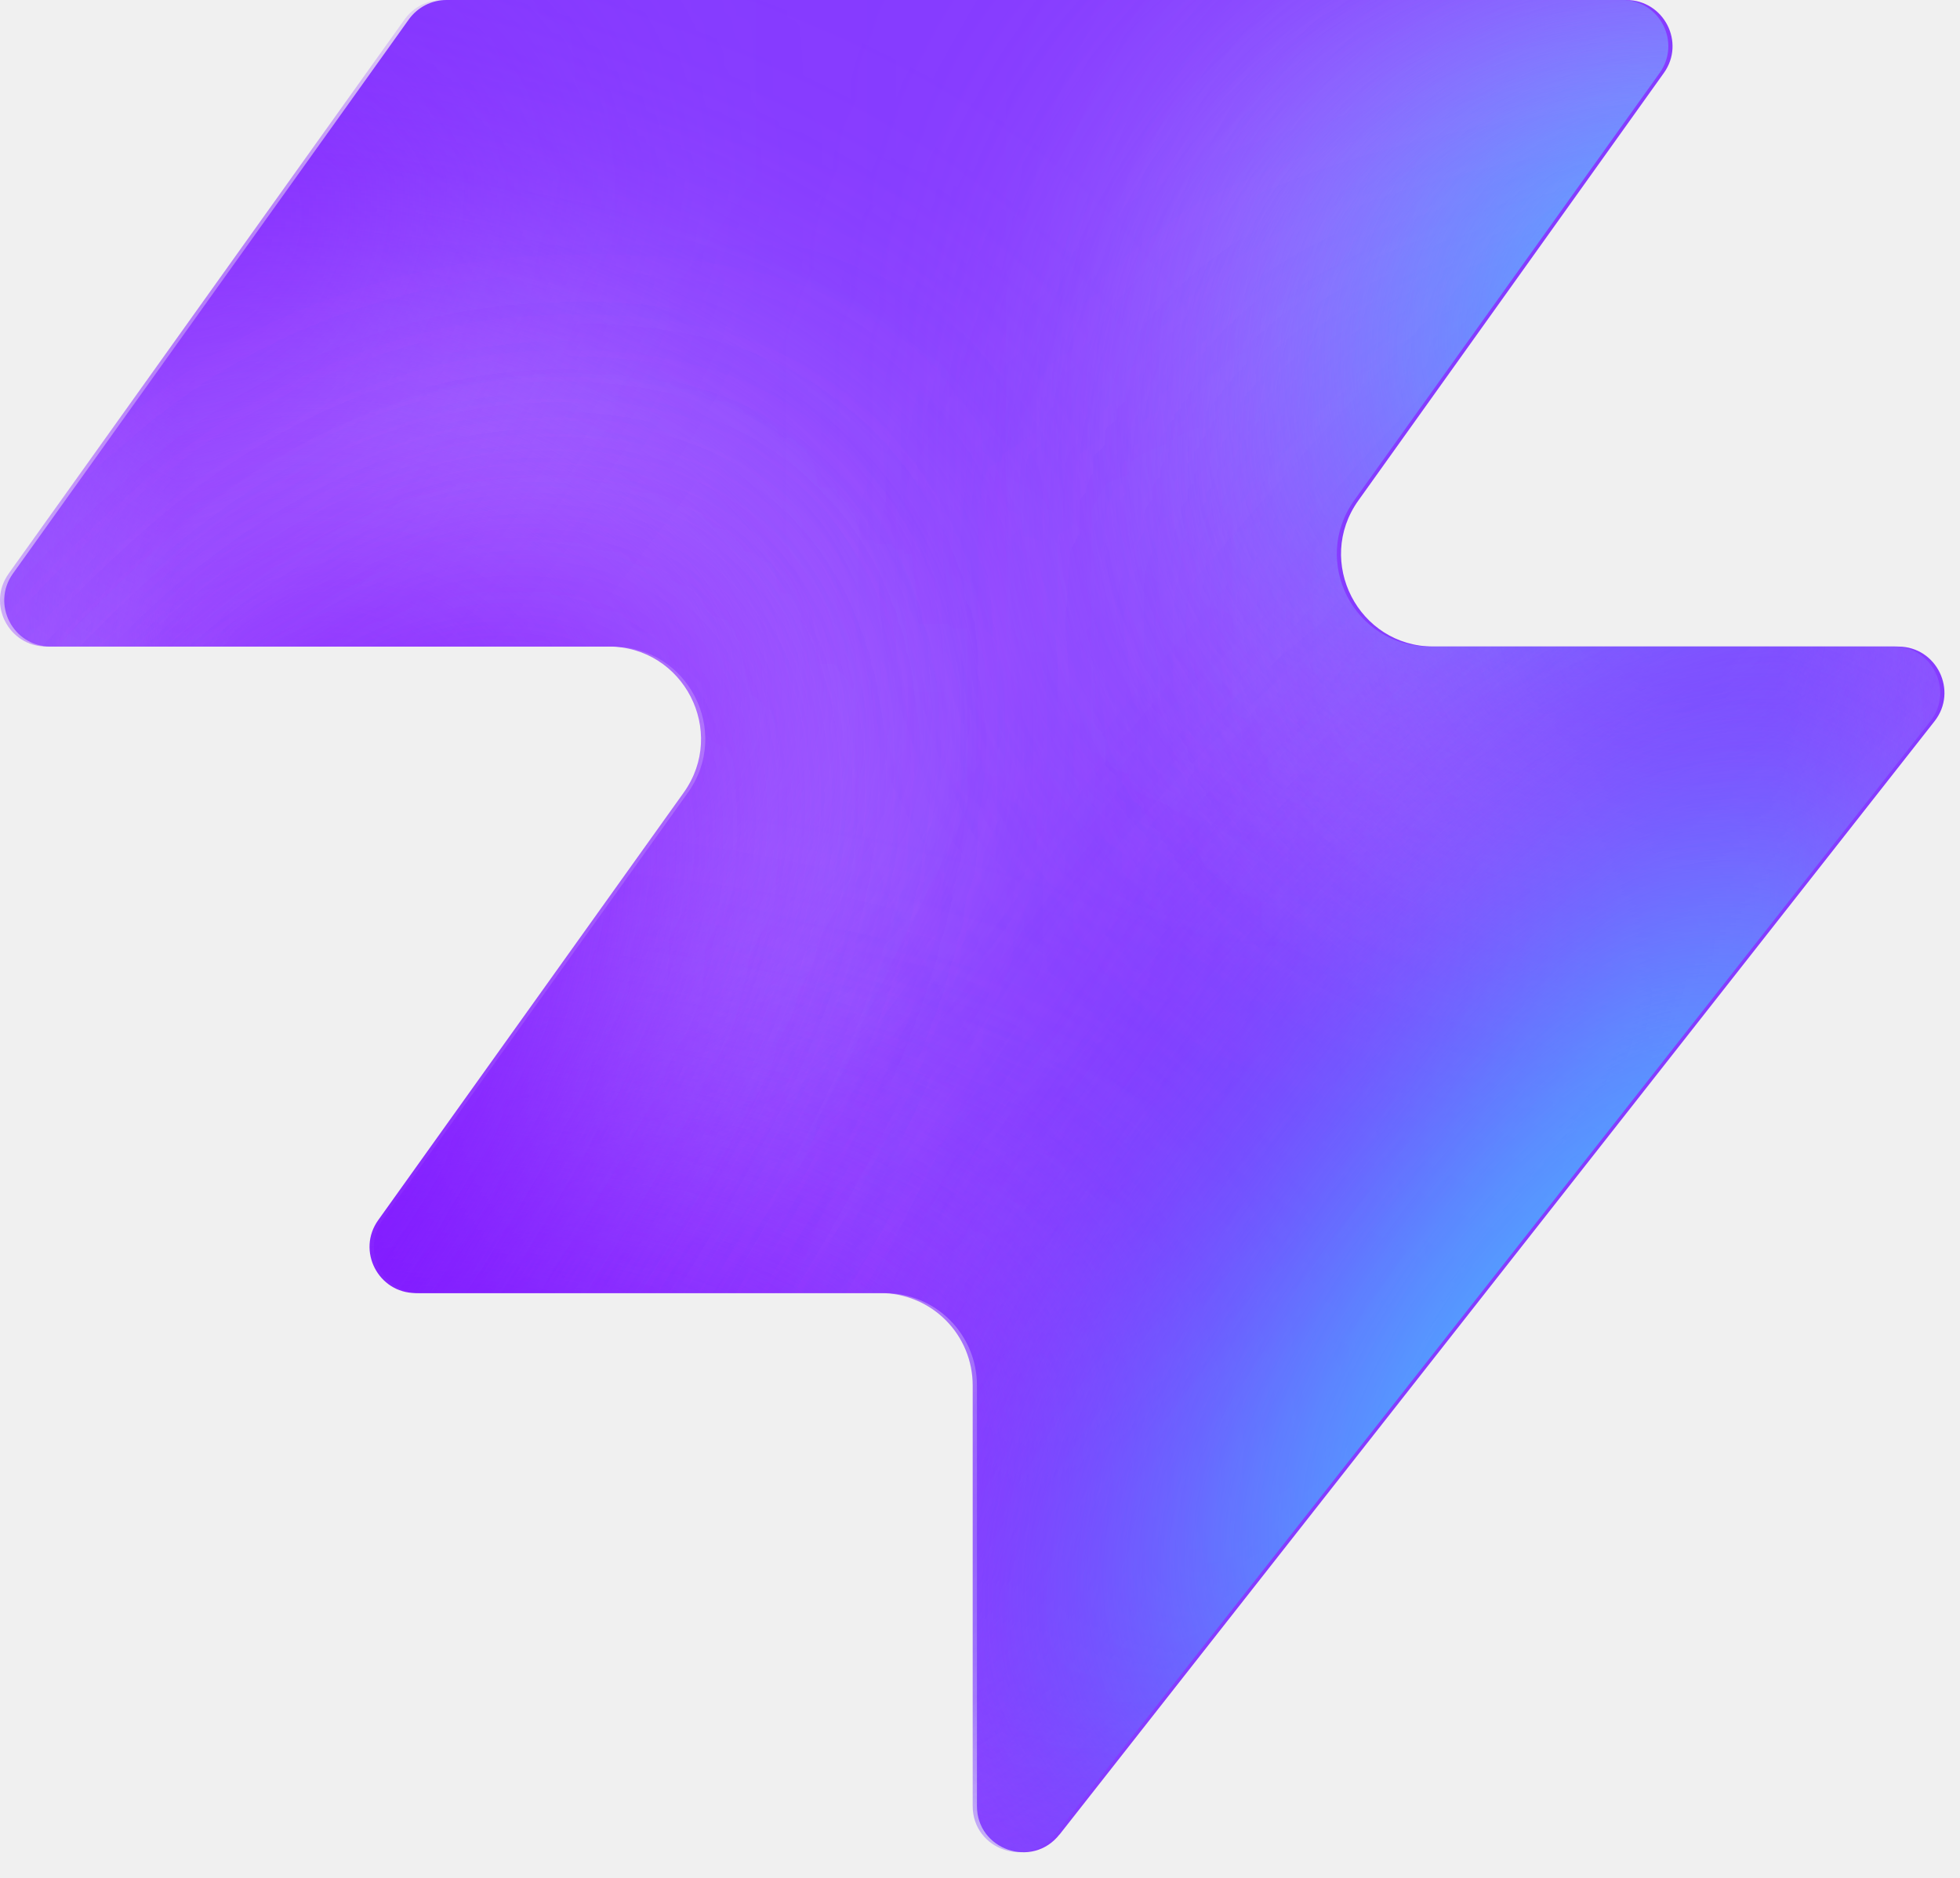
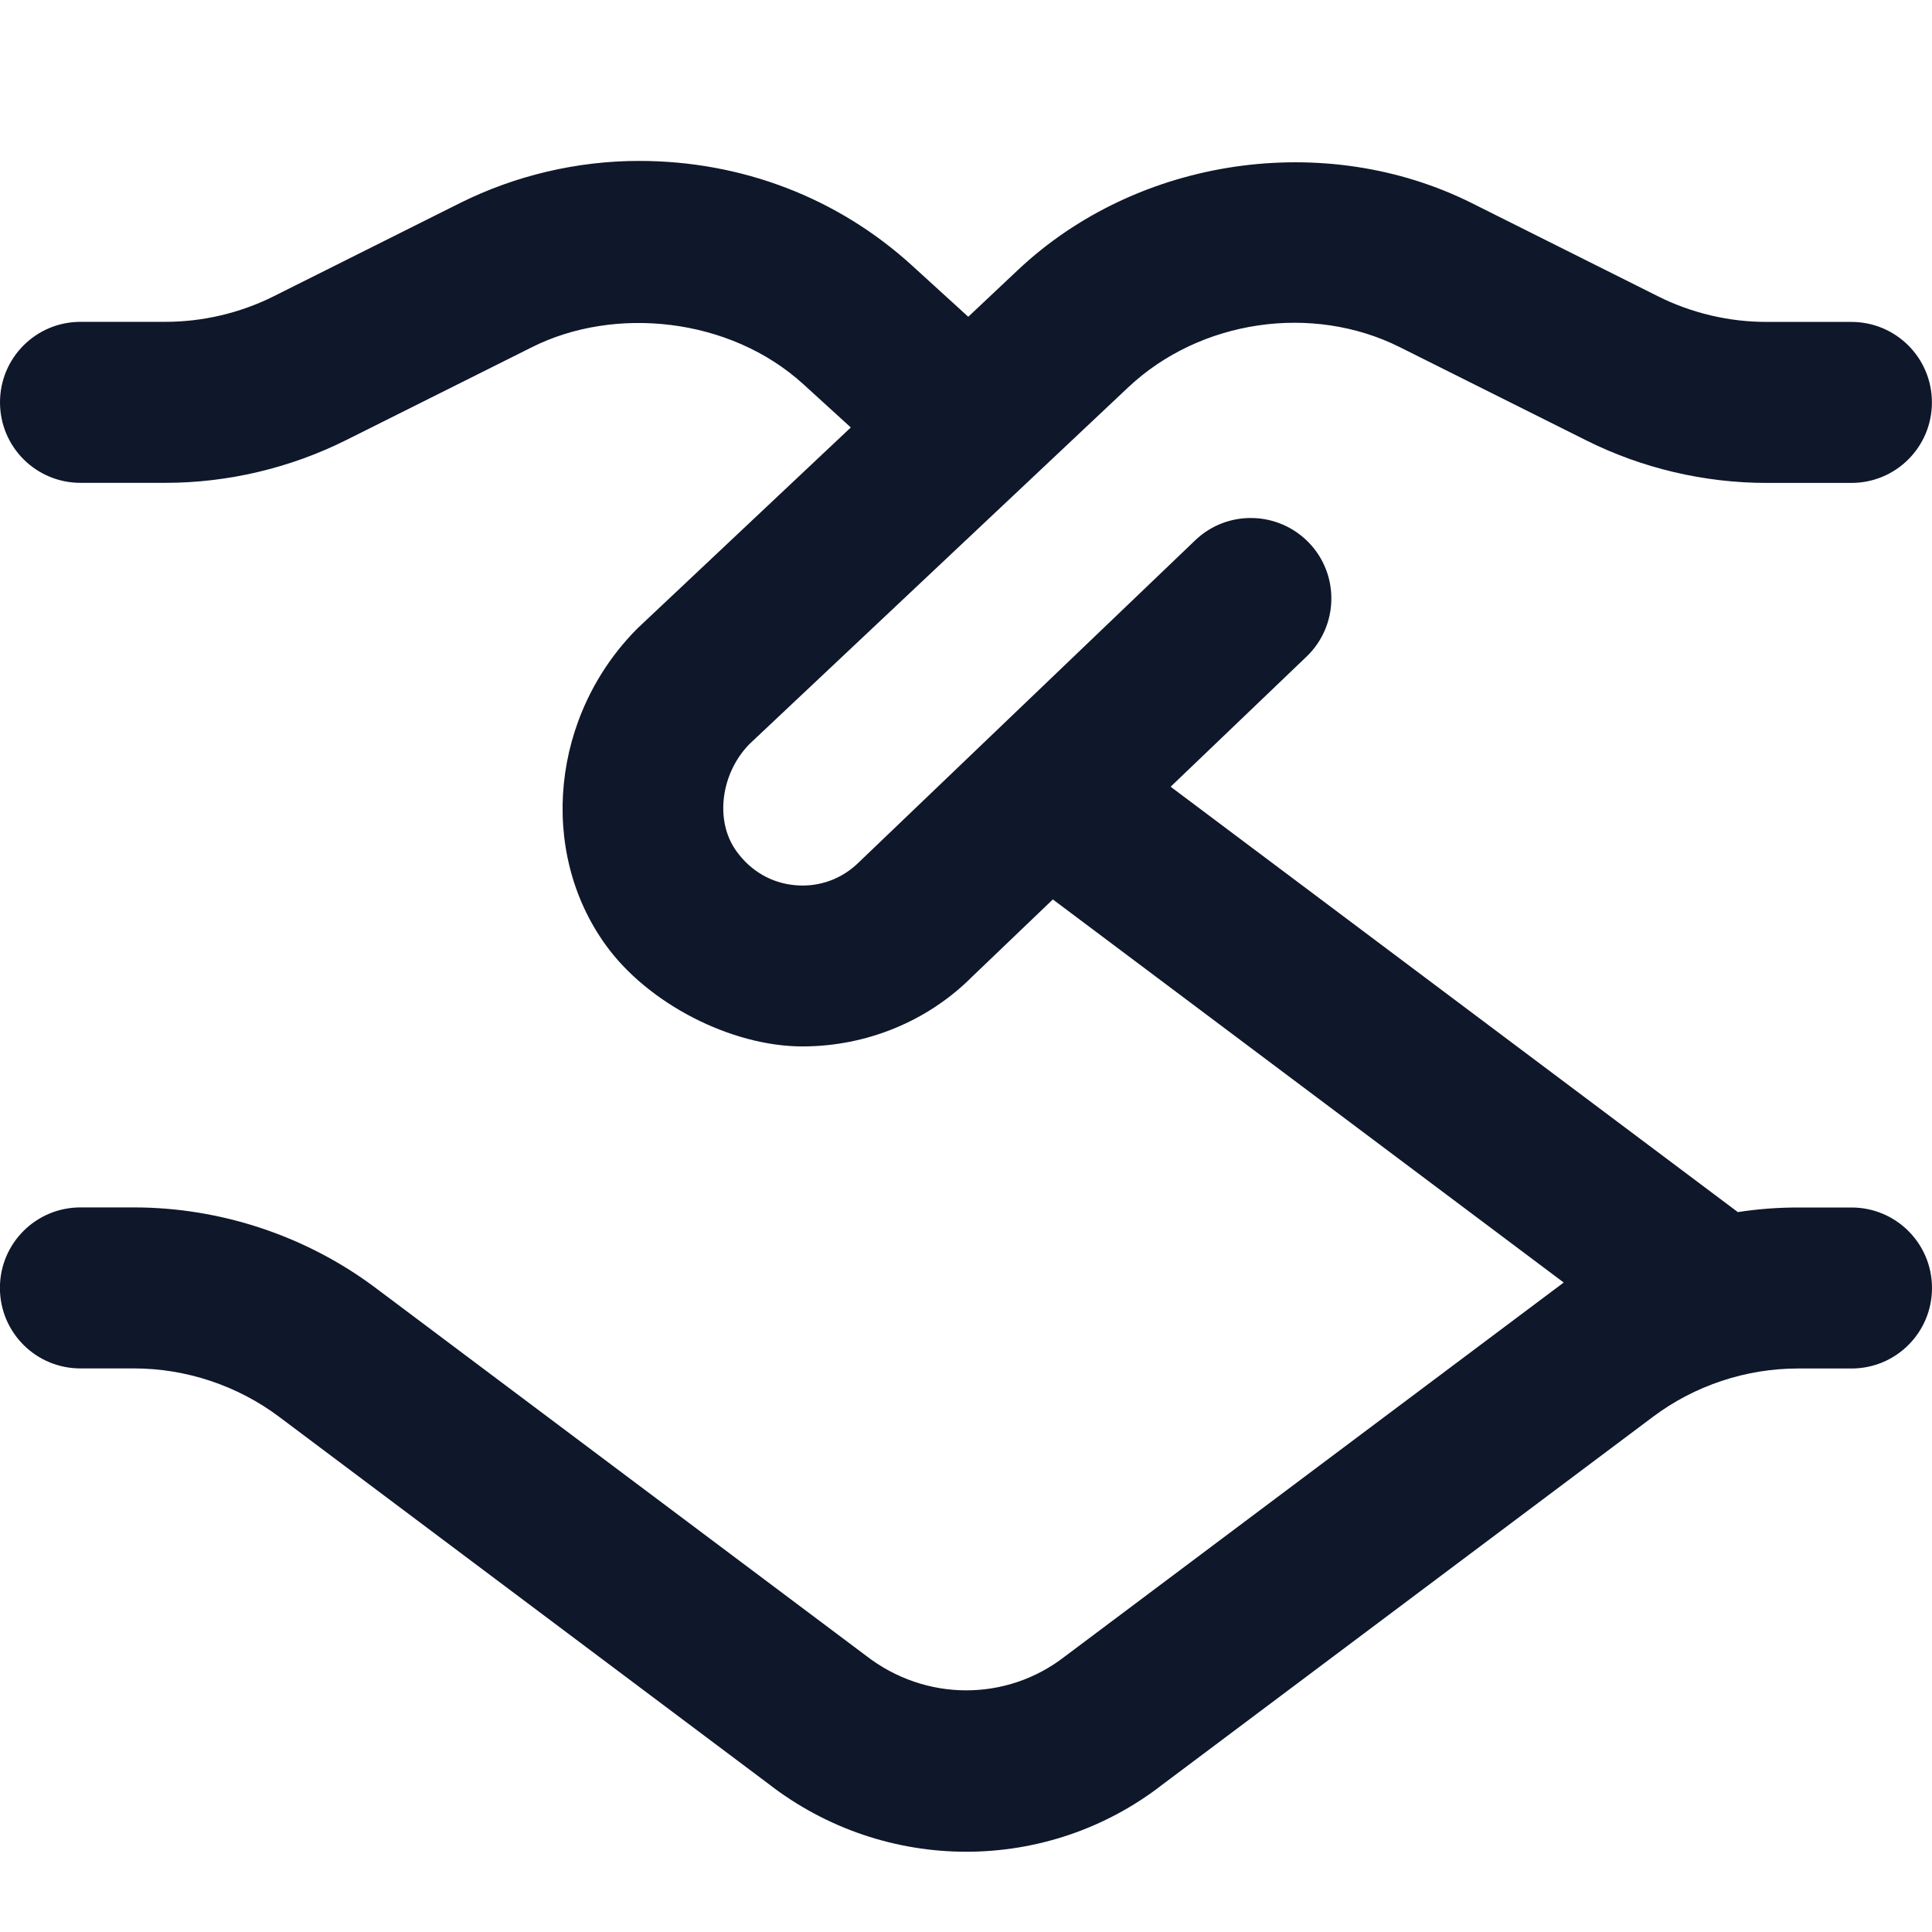
- <svg xmlns="http://www.w3.org/2000/svg" width="48" height="46" fill="none" viewBox="0 0 48 46">
-   <path fill="#863bff" d="M25.946 44.938c-.664.845-2.021.375-2.021-.698V33.937a2.26 2.26 0 0 0-2.262-2.262H10.287c-.92 0-1.456-1.04-.92-1.788l7.48-10.471c1.07-1.497 0-3.578-1.842-3.578H1.237c-.92 0-1.456-1.04-.92-1.788L10.013.474c.214-.297.556-.474.92-.474h28.894c.92 0 1.456 1.04.92 1.788l-7.48 10.471c-1.07 1.498 0 3.579 1.842 3.579h11.377c.943 0 1.473 1.088.89 1.83L25.947 44.94z" style="fill:#863bff;fill:color(display-p3 .525 .23 1);fill-opacity:1" />
-   <mask id="a" width="48" height="46" x="0" y="0" maskUnits="userSpaceOnUse" style="mask-type:alpha">
-     <path fill="#000" d="M25.842 44.938c-.664.844-2.021.375-2.021-.698V33.937a2.26 2.26 0 0 0-2.262-2.262H10.183c-.92 0-1.456-1.04-.92-1.788l7.48-10.471c1.07-1.498 0-3.579-1.842-3.579H1.133c-.92 0-1.456-1.04-.92-1.787L9.91.473c.214-.297.556-.474.92-.474h28.894c.92 0 1.456 1.04.92 1.788l-7.48 10.471c-1.07 1.498 0 3.578 1.842 3.578h11.377c.943 0 1.473 1.088.89 1.832L25.843 44.94z" style="fill:#000;fill-opacity:1" />
-   </mask>
-   <g mask="url(#a)">
-     <g filter="url(#b)">
-       <ellipse cx="5.508" cy="14.704" fill="#ede6ff" rx="5.508" ry="14.704" style="fill:#ede6ff;fill:color(display-p3 .927 .903 1);fill-opacity:1" transform="matrix(.00324 1 1 -.00324 -4.47 31.516)" />
-     </g>
-     <g filter="url(#c)">
-       <ellipse cx="10.399" cy="29.851" fill="#ede6ff" rx="10.399" ry="29.851" style="fill:#ede6ff;fill:color(display-p3 .927 .903 1);fill-opacity:1" transform="matrix(.00324 1 1 -.00324 -39.328 7.883)" />
-     </g>
-     <g filter="url(#d)">
-       <ellipse cx="5.508" cy="30.487" fill="#7e14ff" rx="5.508" ry="30.487" style="fill:#7e14ff;fill:color(display-p3 .492 .077 1);fill-opacity:1" transform="rotate(89.814 -25.913 -14.639)scale(1 -1)" />
-     </g>
-     <g filter="url(#e)">
-       <ellipse cx="5.508" cy="30.599" fill="#7e14ff" rx="5.508" ry="30.599" style="fill:#7e14ff;fill:color(display-p3 .492 .077 1);fill-opacity:1" transform="rotate(89.814 -32.644 -3.334)scale(1 -1)" />
-     </g>
-     <g filter="url(#f)">
-       <ellipse cx="5.508" cy="30.599" fill="#7e14ff" rx="5.508" ry="30.599" style="fill:#7e14ff;fill:color(display-p3 .492 .077 1);fill-opacity:1" transform="matrix(.00324 1 1 -.00324 -34.34 30.47)" />
-     </g>
-     <g filter="url(#g)">
-       <ellipse cx="14.072" cy="22.078" fill="#ede6ff" rx="14.072" ry="22.078" style="fill:#ede6ff;fill:color(display-p3 .927 .903 1);fill-opacity:1" transform="rotate(93.35 24.506 48.493)scale(-1 1)" />
-     </g>
-     <g filter="url(#h)">
-       <ellipse cx="3.47" cy="21.501" fill="#7e14ff" rx="3.47" ry="21.501" style="fill:#7e14ff;fill:color(display-p3 .492 .077 1);fill-opacity:1" transform="rotate(89.009 28.708 47.59)scale(-1 1)" />
-     </g>
-     <g filter="url(#i)">
-       <ellipse cx="3.47" cy="21.501" fill="#7e14ff" rx="3.47" ry="21.501" style="fill:#7e14ff;fill:color(display-p3 .492 .077 1);fill-opacity:1" transform="rotate(89.009 28.708 47.59)scale(-1 1)" />
-     </g>
-     <g filter="url(#j)">
-       <ellipse cx=".387" cy="8.972" fill="#7e14ff" rx="4.407" ry="29.108" style="fill:#7e14ff;fill:color(display-p3 .492 .077 1);fill-opacity:1" transform="rotate(39.51 .387 8.972)" />
-     </g>
-     <g filter="url(#k)">
-       <ellipse cx="47.523" cy="-6.092" fill="#7e14ff" rx="4.407" ry="29.108" style="fill:#7e14ff;fill:color(display-p3 .492 .077 1);fill-opacity:1" transform="rotate(37.892 47.523 -6.092)" />
-     </g>
-     <g filter="url(#l)">
-       <ellipse cx="41.412" cy="6.333" fill="#47bfff" rx="5.971" ry="9.665" style="fill:#47bfff;fill:color(display-p3 .28 .748 1);fill-opacity:1" transform="rotate(37.892 41.412 6.333)" />
-     </g>
-     <g filter="url(#m)">
-       <ellipse cx="-1.879" cy="38.332" fill="#7e14ff" rx="4.407" ry="29.108" style="fill:#7e14ff;fill:color(display-p3 .492 .077 1);fill-opacity:1" transform="rotate(37.892 -1.88 38.332)" />
-     </g>
-     <g filter="url(#n)">
-       <ellipse cx="-1.879" cy="38.332" fill="#7e14ff" rx="4.407" ry="29.108" style="fill:#7e14ff;fill:color(display-p3 .492 .077 1);fill-opacity:1" transform="rotate(37.892 -1.88 38.332)" />
-     </g>
-     <g filter="url(#o)">
-       <ellipse cx="35.651" cy="29.907" fill="#7e14ff" rx="4.407" ry="29.108" style="fill:#7e14ff;fill:color(display-p3 .492 .077 1);fill-opacity:1" transform="rotate(37.892 35.651 29.907)" />
-     </g>
-     <g filter="url(#p)">
-       <ellipse cx="38.418" cy="32.4" fill="#47bfff" rx="5.971" ry="15.297" style="fill:#47bfff;fill:color(display-p3 .28 .748 1);fill-opacity:1" transform="rotate(37.892 38.418 32.4)" />
-     </g>
-   </g>
-   <defs>
-     <filter id="b" width="60.045" height="41.654" x="-19.77" y="16.149" color-interpolation-filters="sRGB" filterUnits="userSpaceOnUse">
-       <feFlood flood-opacity="0" result="BackgroundImageFix" />
-       <feBlend in="SourceGraphic" in2="BackgroundImageFix" result="shape" />
-       <feGaussianBlur result="effect1_foregroundBlur_2002_17158" stdDeviation="7.659" />
-     </filter>
-     <filter id="c" width="90.34" height="51.437" x="-54.613" y="-7.533" color-interpolation-filters="sRGB" filterUnits="userSpaceOnUse">
-       <feFlood flood-opacity="0" result="BackgroundImageFix" />
-       <feBlend in="SourceGraphic" in2="BackgroundImageFix" result="shape" />
-       <feGaussianBlur result="effect1_foregroundBlur_2002_17158" stdDeviation="7.659" />
-     </filter>
-     <filter id="d" width="79.355" height="29.4" x="-49.64" y="2.03" color-interpolation-filters="sRGB" filterUnits="userSpaceOnUse">
-       <feFlood flood-opacity="0" result="BackgroundImageFix" />
-       <feBlend in="SourceGraphic" in2="BackgroundImageFix" result="shape" />
-       <feGaussianBlur result="effect1_foregroundBlur_2002_17158" stdDeviation="4.596" />
-     </filter>
-     <filter id="e" width="79.579" height="29.4" x="-45.045" y="20.029" color-interpolation-filters="sRGB" filterUnits="userSpaceOnUse">
-       <feFlood flood-opacity="0" result="BackgroundImageFix" />
-       <feBlend in="SourceGraphic" in2="BackgroundImageFix" result="shape" />
-       <feGaussianBlur result="effect1_foregroundBlur_2002_17158" stdDeviation="4.596" />
-     </filter>
-     <filter id="f" width="79.579" height="29.4" x="-43.513" y="21.178" color-interpolation-filters="sRGB" filterUnits="userSpaceOnUse">
-       <feFlood flood-opacity="0" result="BackgroundImageFix" />
-       <feBlend in="SourceGraphic" in2="BackgroundImageFix" result="shape" />
-       <feGaussianBlur result="effect1_foregroundBlur_2002_17158" stdDeviation="4.596" />
-     </filter>
-     <filter id="g" width="74.749" height="58.852" x="15.756" y="-17.901" color-interpolation-filters="sRGB" filterUnits="userSpaceOnUse">
-       <feFlood flood-opacity="0" result="BackgroundImageFix" />
-       <feBlend in="SourceGraphic" in2="BackgroundImageFix" result="shape" />
-       <feGaussianBlur result="effect1_foregroundBlur_2002_17158" stdDeviation="7.659" />
-     </filter>
-     <filter id="h" width="61.377" height="25.362" x="23.548" y="2.284" color-interpolation-filters="sRGB" filterUnits="userSpaceOnUse">
-       <feFlood flood-opacity="0" result="BackgroundImageFix" />
-       <feBlend in="SourceGraphic" in2="BackgroundImageFix" result="shape" />
-       <feGaussianBlur result="effect1_foregroundBlur_2002_17158" stdDeviation="4.596" />
-     </filter>
-     <filter id="i" width="61.377" height="25.362" x="23.548" y="2.284" color-interpolation-filters="sRGB" filterUnits="userSpaceOnUse">
-       <feFlood flood-opacity="0" result="BackgroundImageFix" />
-       <feBlend in="SourceGraphic" in2="BackgroundImageFix" result="shape" />
-       <feGaussianBlur result="effect1_foregroundBlur_2002_17158" stdDeviation="4.596" />
-     </filter>
-     <filter id="j" width="56.045" height="63.649" x="-27.636" y="-22.853" color-interpolation-filters="sRGB" filterUnits="userSpaceOnUse">
-       <feFlood flood-opacity="0" result="BackgroundImageFix" />
-       <feBlend in="SourceGraphic" in2="BackgroundImageFix" result="shape" />
-       <feGaussianBlur result="effect1_foregroundBlur_2002_17158" stdDeviation="4.596" />
-     </filter>
-     <filter id="k" width="54.814" height="64.646" x="20.116" y="-38.415" color-interpolation-filters="sRGB" filterUnits="userSpaceOnUse">
-       <feFlood flood-opacity="0" result="BackgroundImageFix" />
-       <feBlend in="SourceGraphic" in2="BackgroundImageFix" result="shape" />
-       <feGaussianBlur result="effect1_foregroundBlur_2002_17158" stdDeviation="4.596" />
-     </filter>
-     <filter id="l" width="33.541" height="35.313" x="24.641" y="-11.323" color-interpolation-filters="sRGB" filterUnits="userSpaceOnUse">
-       <feFlood flood-opacity="0" result="BackgroundImageFix" />
-       <feBlend in="SourceGraphic" in2="BackgroundImageFix" result="shape" />
-       <feGaussianBlur result="effect1_foregroundBlur_2002_17158" stdDeviation="4.596" />
-     </filter>
-     <filter id="m" width="54.814" height="64.646" x="-29.286" y="6.009" color-interpolation-filters="sRGB" filterUnits="userSpaceOnUse">
-       <feFlood flood-opacity="0" result="BackgroundImageFix" />
-       <feBlend in="SourceGraphic" in2="BackgroundImageFix" result="shape" />
-       <feGaussianBlur result="effect1_foregroundBlur_2002_17158" stdDeviation="4.596" />
-     </filter>
-     <filter id="n" width="54.814" height="64.646" x="-29.286" y="6.009" color-interpolation-filters="sRGB" filterUnits="userSpaceOnUse">
-       <feFlood flood-opacity="0" result="BackgroundImageFix" />
-       <feBlend in="SourceGraphic" in2="BackgroundImageFix" result="shape" />
-       <feGaussianBlur result="effect1_foregroundBlur_2002_17158" stdDeviation="4.596" />
-     </filter>
-     <filter id="o" width="54.814" height="64.646" x="8.244" y="-2.416" color-interpolation-filters="sRGB" filterUnits="userSpaceOnUse">
-       <feFlood flood-opacity="0" result="BackgroundImageFix" />
-       <feBlend in="SourceGraphic" in2="BackgroundImageFix" result="shape" />
-       <feGaussianBlur result="effect1_foregroundBlur_2002_17158" stdDeviation="4.596" />
-     </filter>
-     <filter id="p" width="39.409" height="43.623" x="18.713" y="10.588" color-interpolation-filters="sRGB" filterUnits="userSpaceOnUse">
-       <feFlood flood-opacity="0" result="BackgroundImageFix" />
-       <feBlend in="SourceGraphic" in2="BackgroundImageFix" result="shape" />
-       <feGaussianBlur result="effect1_foregroundBlur_2002_17158" stdDeviation="4.596" />
-     </filter>
-   </defs>
+ <svg xmlns="http://www.w3.org/2000/svg" viewBox="0 0 24 24" width="512" height="512">
+   <rect width="24" height="24" fill="#ffffff" />
+   <path fill="#0f172a" d="M23,15h-.667c-.25,0-.498,.019-.745,.057l-7.046-5.284,1.688-1.616c.399-.382,.413-1.016,.031-1.414-.383-.399-1.017-.412-1.414-.031l-4.173,3.995c-.208,.208-.491,.315-.788,.29-.298-.024-.56-.175-.739-.425-.274-.38-.19-.975,.168-1.334l4.703-4.429c.891-.837,2.284-1.042,3.374-.495l2.316,1.158c.69,.345,1.464,.527,2.235,.527h1.056c.553,0,1-.447,1-1s-.447-1-1-1h-1.056c-.463,0-.928-.109-1.342-.316l-2.314-1.158c-1.824-.913-4.153-.574-5.641,.828l-.618,.582-.7-.638c-.919-.837-2.109-1.298-3.39-1.298-.771,0-1.54,.182-2.227,.525l-2.314,1.158c-.415,.207-.88,.316-1.343,.316H1c-.553,0-1,.447-1,1s.447,1,1,1h1.056c.771,0,1.545-.183,2.236-.527l2.316-1.158c1.022-.514,2.458-.375,3.374,.462l.587,.535-2.646,2.492c-1.073,1.072-1.244,2.767-.398,3.938,.52,.723,1.553,1.259,2.444,1.259,.793,0,1.554-.312,2.104-.863l1.006-.963,6.346,4.759c-.031,.022-6.198,4.646-6.198,4.646-.723,.562-1.732,.562-2.47-.011l-6.091-4.568c-.859-.645-1.925-1-3-1h-.667c-.553,0-1,.447-1,1s.447,1,1,1h.667c.645,0,1.284,.213,1.8,.6l6.077,4.558c.725,.564,1.594,.846,2.461,.846,.862,0,1.723-.279,2.437-.835l6.093-4.568c.515-.387,1.154-.6,1.799-.6h.667c.553,0,1-.447,1-1s-.447-1-1-1Z" />
</svg>
